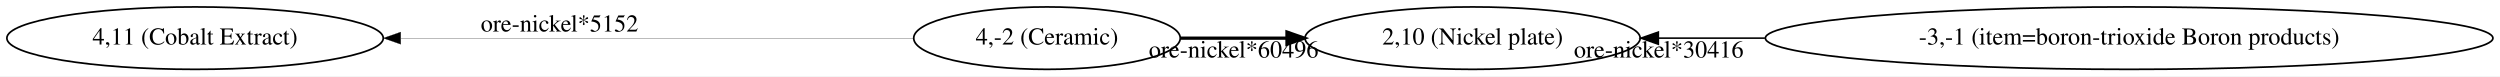
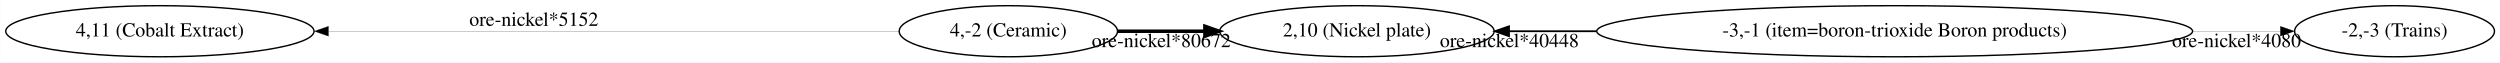
- <svg xmlns="http://www.w3.org/2000/svg" width="1442pt" height="44pt" viewBox="0.00 0.00 1442.25 44.00">
+ <svg xmlns="http://www.w3.org/2000/svg" width="1761pt" height="44pt" viewBox="0.00 0.00 1760.83 44.00">
  <g id="graph0" class="graph" transform="scale(1 1) rotate(0) translate(4 40)">
-     <polygon fill="white" stroke="transparent" points="-4,4 -4,-40 1438.25,-40 1438.25,4 -4,4" />
+     <polygon fill="white" stroke="transparent" points="-4,4 -4,-40 1756.83,-40 1756.83,4 -4,4" />
    <g id="node1" class="node">
-       <ellipse fill="none" stroke="black" cx="600.01" cy="-18" rx="76.89" ry="18" />
-       <text text-anchor="middle" x="600.01" y="-14.3" font-family="Times,serif" font-size="14.00">4,-2 (Ceramic)</text>
+       <ellipse fill="none" stroke="black" cx="706.2" cy="-18" rx="76.89" ry="18" />
+       <text text-anchor="middle" x="706.2" y="-14.3" font-family="Times,serif" font-size="14.00">4,-2 (Ceramic)</text>
    </g>
    <g id="node2" class="node">
-       <ellipse fill="none" stroke="black" cx="845.54" cy="-18" rx="96.68" ry="18" />
-       <text text-anchor="middle" x="845.54" y="-14.3" font-family="Times,serif" font-size="14.00">2,10 (Nickel plate)</text>
+       <ellipse fill="none" stroke="black" cx="951.73" cy="-18" rx="96.68" ry="18" />
+       <text text-anchor="middle" x="951.73" y="-14.3" font-family="Times,serif" font-size="14.00">2,10 (Nickel plate)</text>
    </g>
    <g id="edge1" class="edge">
-       <path fill="none" stroke="black" stroke-width="1.89" d="M677.02,-18C696.48,-18 717.73,-18 738.38,-18" />
-       <polygon fill="black" stroke="black" stroke-width="1.89" points="738.46,-21.5 748.46,-18 738.46,-14.5 738.46,-21.5" />
-       <text text-anchor="middle" x="707.7" y="-6.8" font-family="Times,serif" font-size="14.00">ore-nickel*60496</text>
+       <path fill="none" stroke="black" stroke-width="2.48" d="M783.22,-18C802.67,-18 823.92,-18 844.57,-18" />
+       <polygon fill="black" stroke="black" stroke-width="2.48" points="844.65,-21.5 854.65,-18 844.65,-14.5 844.65,-21.5" />
+       <text text-anchor="middle" x="813.89" y="-6.8" font-family="Times,serif" font-size="14.00">ore-nickel*80672</text>
    </g>
-     <g id="node3" class="node">
+     <g id="node5" class="node">
      <ellipse fill="none" stroke="black" cx="108.54" cy="-18" rx="108.58" ry="18" />
      <text text-anchor="middle" x="108.54" y="-14.3" font-family="Times,serif" font-size="14.00">4,11 (Cobalt Extract)</text>
    </g>
-     <g id="edge2" class="edge">
-       <path fill="none" stroke="black" stroke-width="0.16" d="M523.21,-18C443.98,-18 319.32,-18 227.36,-18" />
-       <polygon fill="black" stroke="black" stroke-width="0.16" points="227.16,-14.5 217.16,-18 227.16,-21.5 227.16,-14.5" />
-       <text text-anchor="middle" x="318.79" y="-21.8" font-family="Times,serif" font-size="14.00">ore-nickel*5152</text>
+     <g id="edge3" class="edge">
+       <path fill="none" stroke="black" stroke-width="0.16" d="M629.29,-18C527.51,-18 347.04,-18 227.58,-18" />
+       <polygon fill="black" stroke="black" stroke-width="0.16" points="227.29,-14.5 217.29,-18 227.29,-21.5 227.29,-14.5" />
+       <text text-anchor="middle" x="371.94" y="-21.8" font-family="Times,serif" font-size="14.00">ore-nickel*5152</text>
+     </g>
+     <g id="node3" class="node">
+       <ellipse fill="none" stroke="black" cx="1330.51" cy="-18" rx="209.86" ry="18" />
+       <text text-anchor="middle" x="1330.51" y="-14.3" font-family="Times,serif" font-size="14.00">-3,-1 (item=boron-trioxide Boron products)</text>
+     </g>
+     <g id="edge4" class="edge">
+       <path fill="none" stroke="black" stroke-width="1.24" d="M1120.35,-18C1099.16,-18 1078.31,-18 1058.9,-18" />
+       <polygon fill="black" stroke="black" stroke-width="1.24" points="1058.88,-14.5 1048.88,-18 1058.88,-21.5 1058.88,-14.5" />
+       <text text-anchor="middle" x="1059.12" y="-6.8" font-family="Times,serif" font-size="14.00">ore-nickel*40448</text>
    </g>
    <g id="node4" class="node">
-       <ellipse fill="none" stroke="black" cx="1224.31" cy="-18" rx="209.86" ry="18" />
-       <text text-anchor="middle" x="1224.31" y="-14.3" font-family="Times,serif" font-size="14.00">-3,-1 (item=boron-trioxide Boron products)</text>
+       <ellipse fill="none" stroke="black" cx="1682.63" cy="-18" rx="70.39" ry="18" />
+       <text text-anchor="middle" x="1682.63" y="-14.3" font-family="Times,serif" font-size="14.00">-2,-3 (Trains)</text>
    </g>
-     <g id="edge3" class="edge">
-       <path fill="none" stroke="black" stroke-width="0.95" d="M1014.16,-18C992.96,-18 972.12,-18 952.7,-18" />
-       <polygon fill="black" stroke="black" stroke-width="0.95" points="952.69,-14.5 942.69,-18 952.69,-21.5 952.69,-14.5" />
-       <text text-anchor="middle" x="952.93" y="-6.8" font-family="Times,serif" font-size="14.00">ore-nickel*30416</text>
+     <g id="edge2" class="edge">
+       <path fill="none" stroke="black" stroke-width="0.13" d="M1540.68,-18C1562.27,-18 1583.15,-18 1601.96,-18" />
+       <polygon fill="black" stroke="black" stroke-width="0.13" points="1602.18,-21.5 1612.18,-18 1602.18,-14.5 1602.18,-21.5" />
+       <text text-anchor="middle" x="1571.32" y="-6.8" font-family="Times,serif" font-size="14.00">ore-nickel*4080</text>
    </g>
  </g>
</svg>
